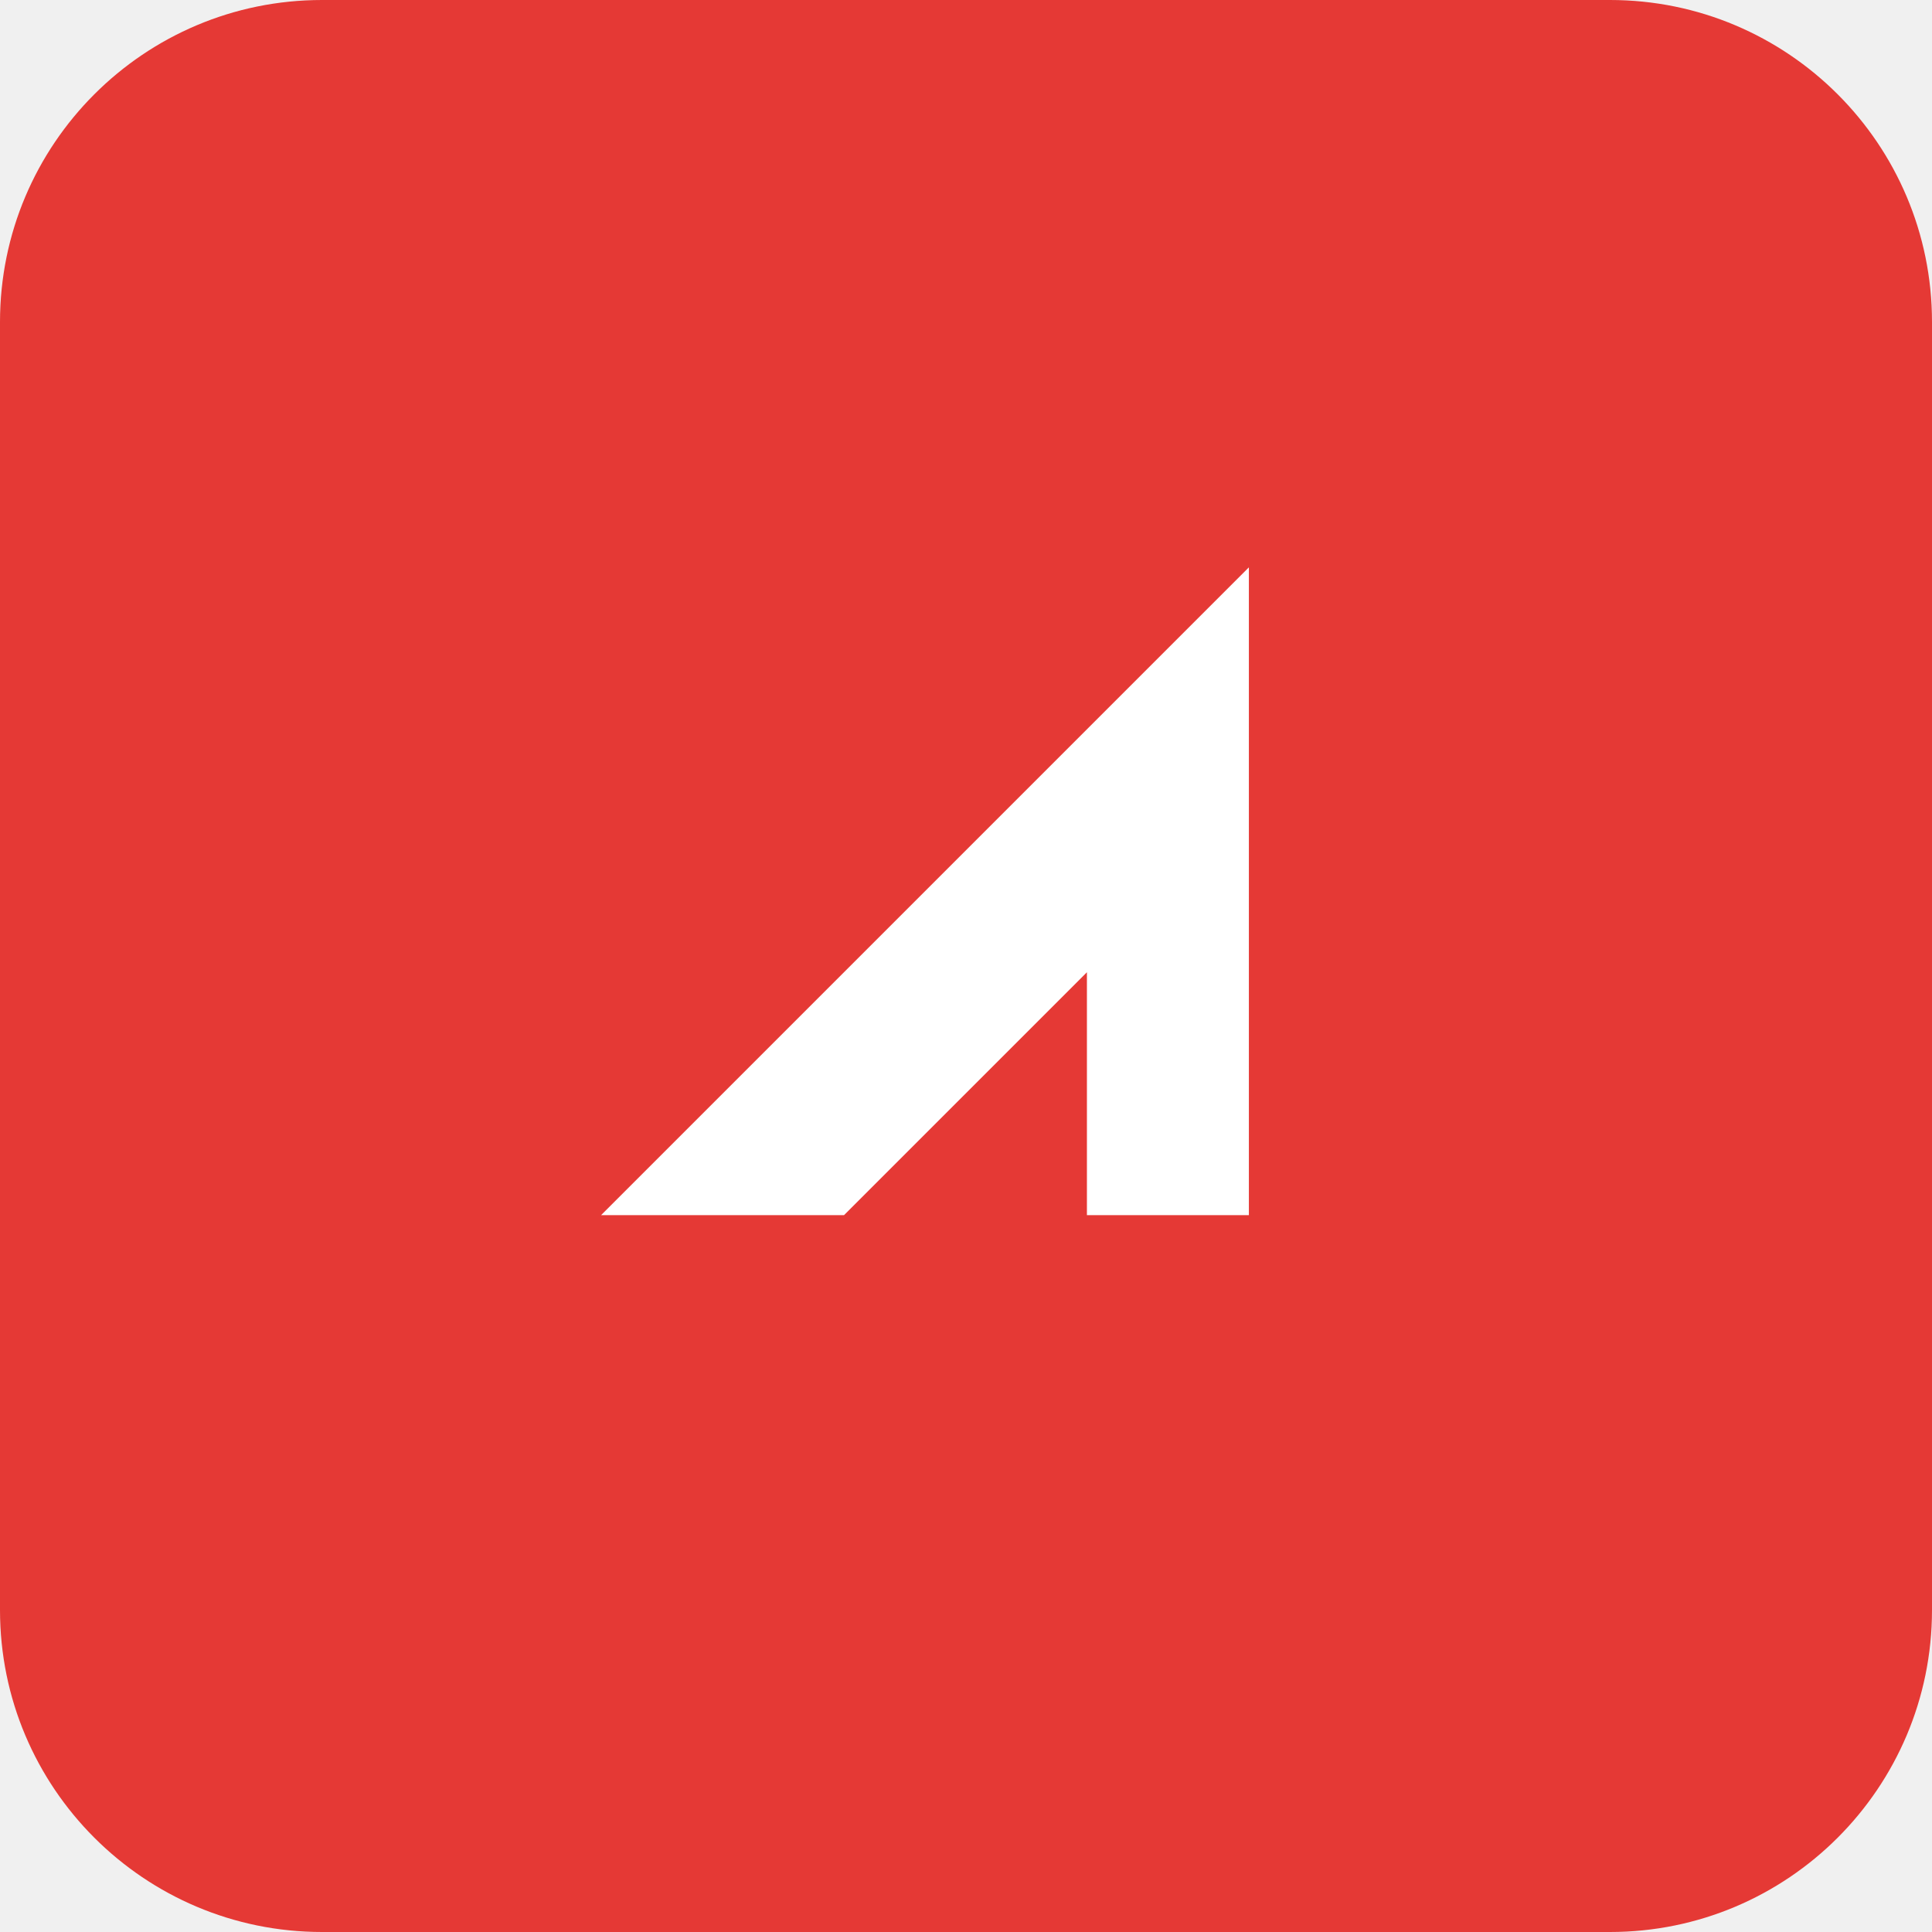
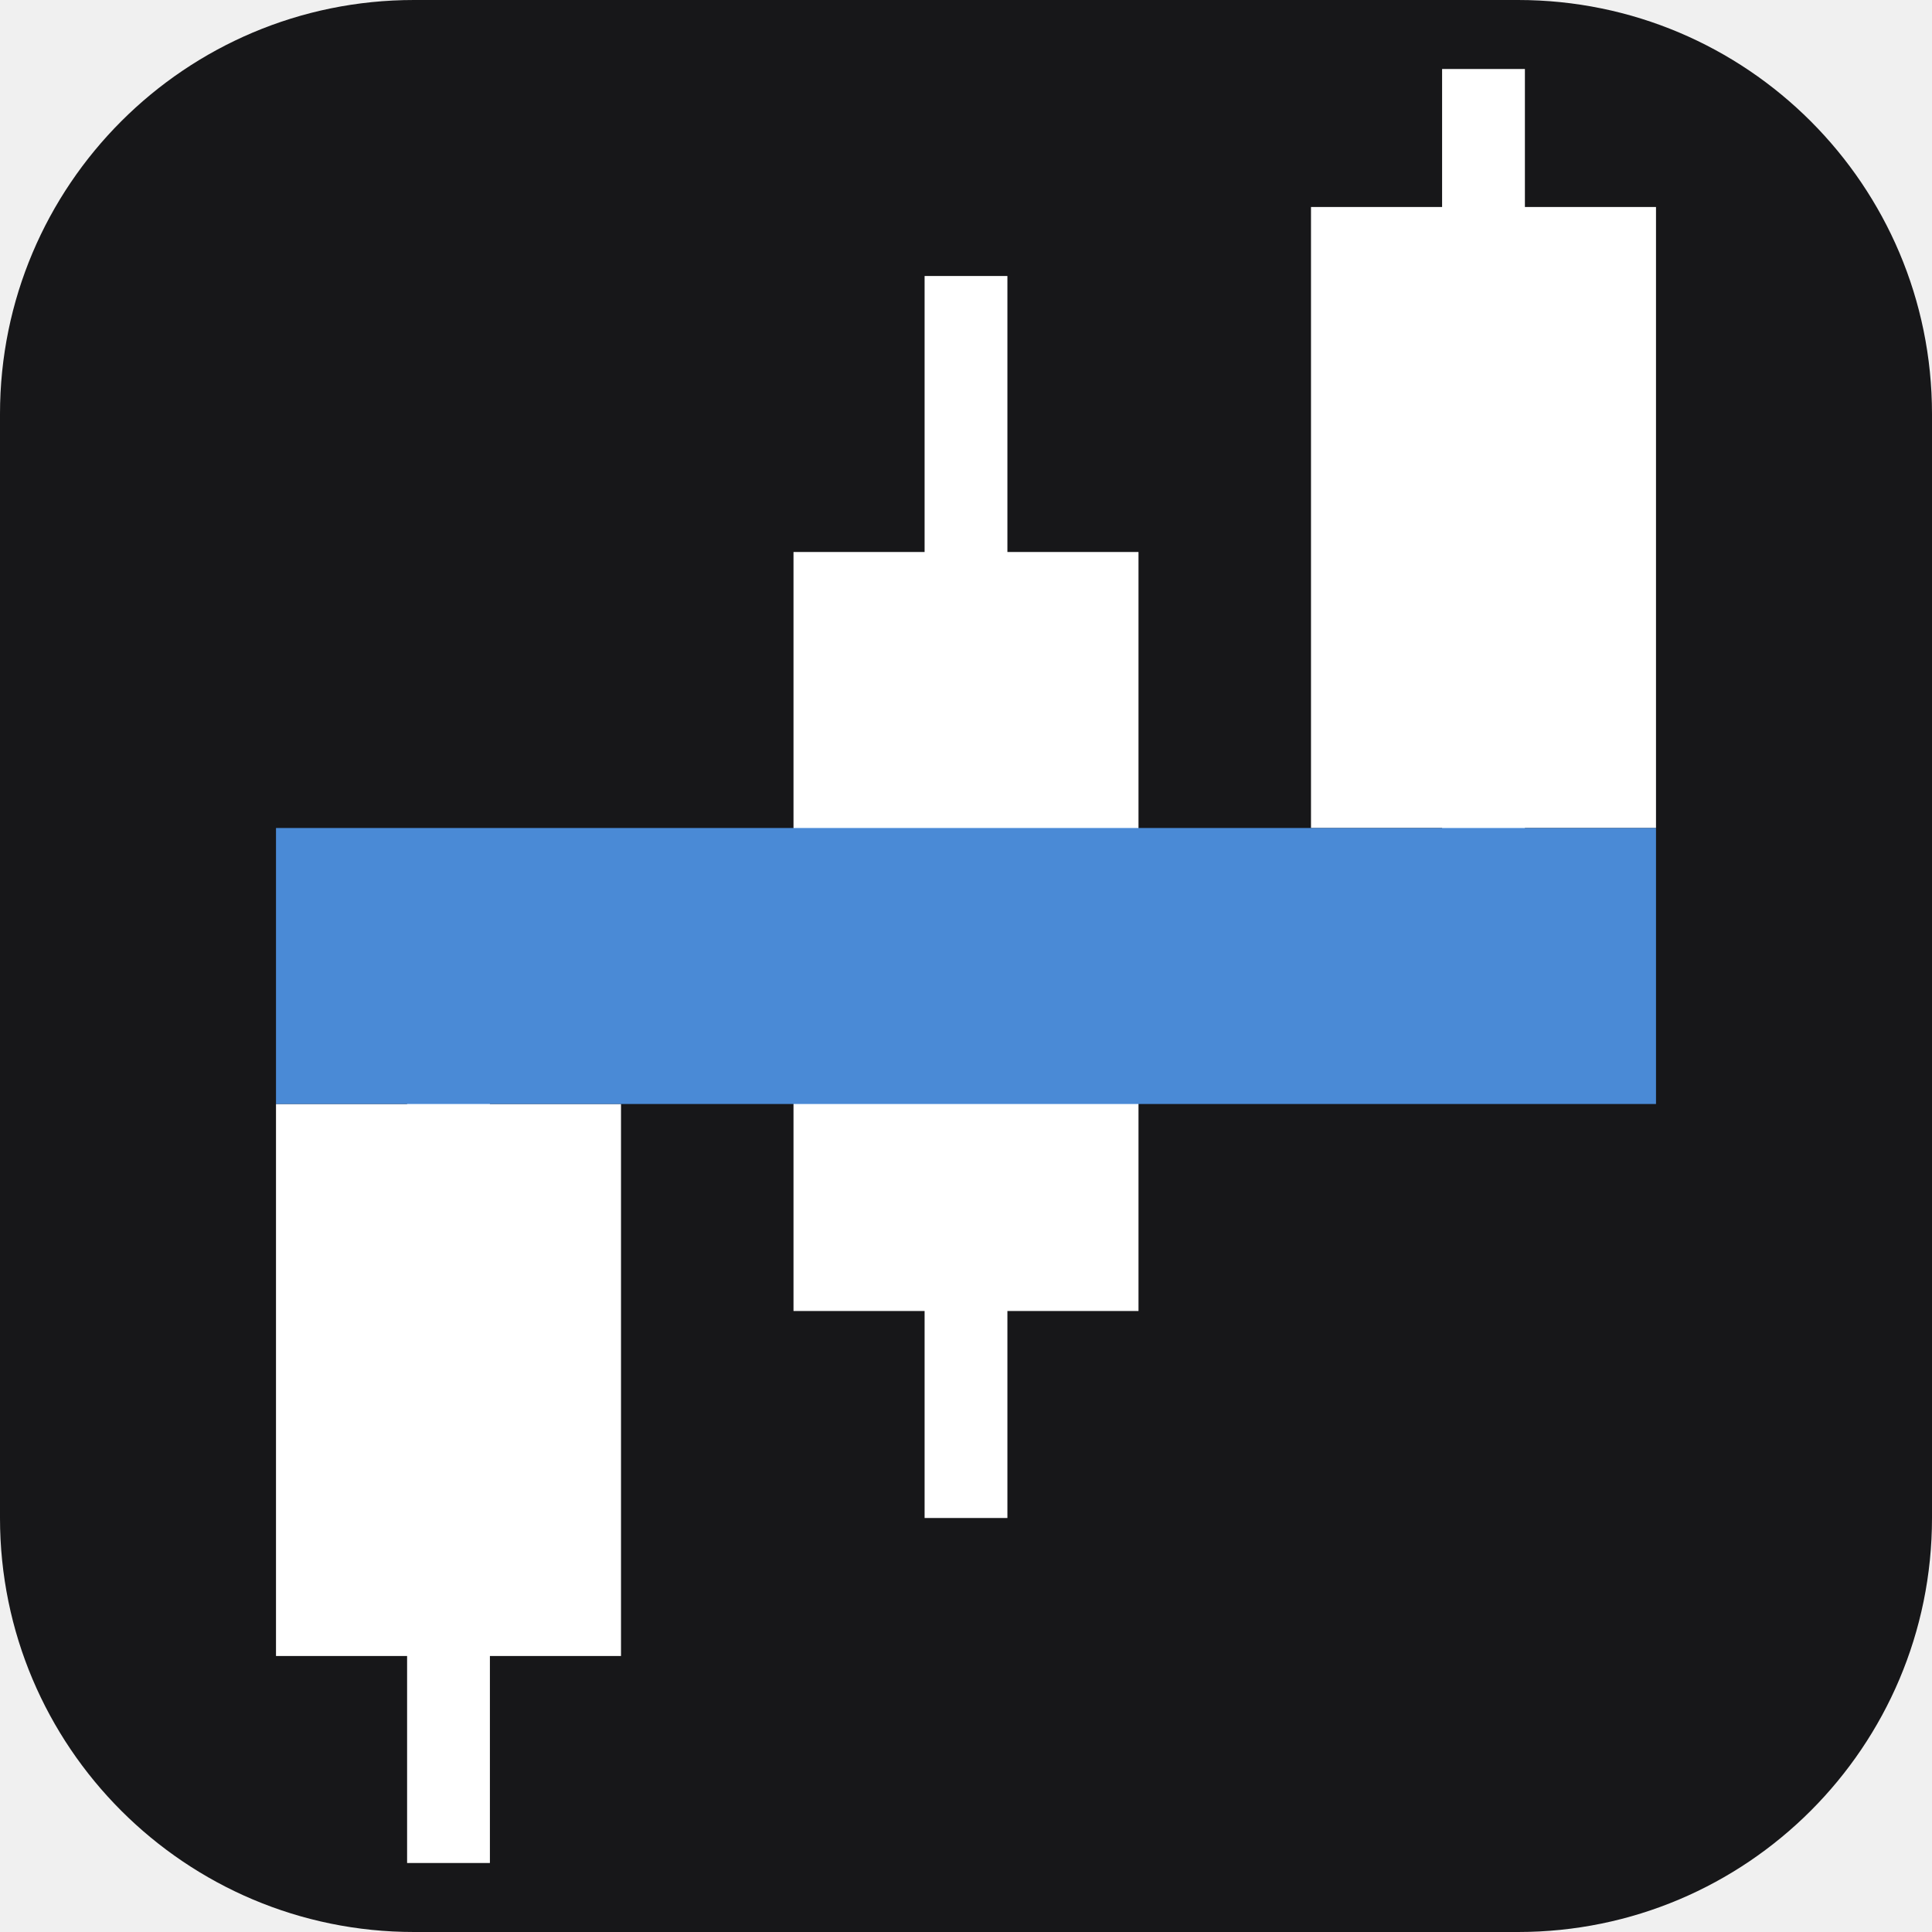
- <svg xmlns="http://www.w3.org/2000/svg" width="192" height="192" viewBox="0 0 192 192" fill="none">
-   <rect width="192" height="192" rx="32" fill="#E53935" />
-   <path d="M59.733 120.762L75.828 104.667L91.923 88.572L108.017 72.478H124.112V120.762H108.017V96.62L83.875 120.762H59.733ZM124.112 72.478H108.017L124.112 56.383V72.478Z" fill="white" />
+ <svg xmlns="http://www.w3.org/2000/svg" viewBox="0 0 28 28" width="28" height="28">
+   <rect width="28" height="28" rx="6" fill="#171719" />
+   <rect x="4" y="16" width="5" height="8" fill="#fff" />
+   <line x1="6.5" y1="13" x2="6.5" y2="27" stroke="#fff" stroke-width="1.2" />
+   <rect x="11.5" y="8" width="5" height="11" fill="#fff" />
+   <line x1="14" y1="4" x2="14" y2="22" stroke="#fff" stroke-width="1.2" />
+   <rect x="19" y="3" width="5" height="9" fill="#fff" />
+   <line x1="21.5" y1="1" x2="21.5" y2="14" stroke="#fff" stroke-width="1.2" />
+   <rect x="4" y="12" width="20" height="4" fill="#4a8ad6" />
</svg>
